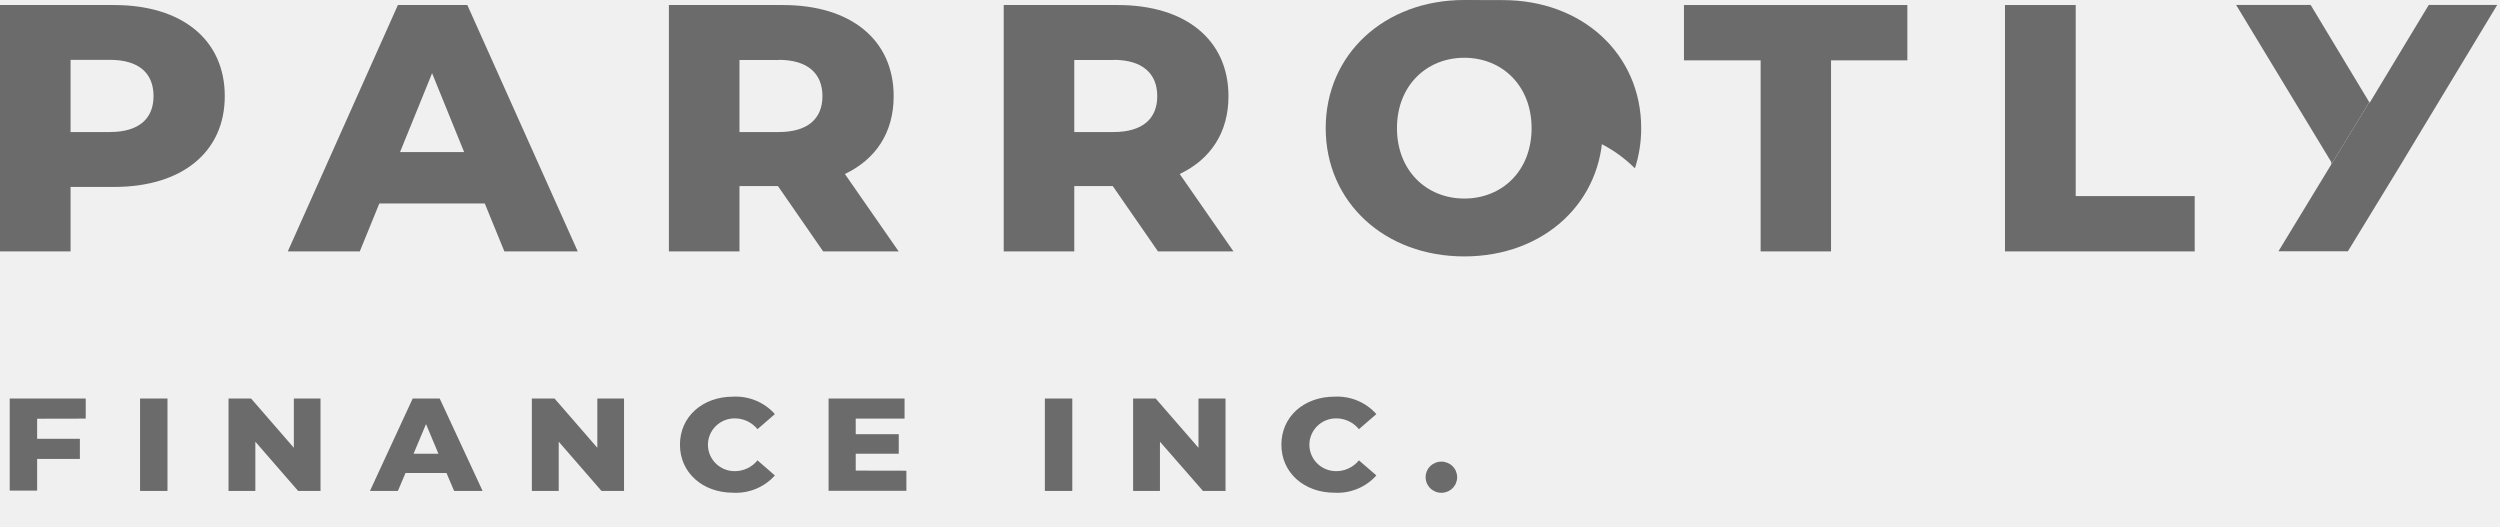
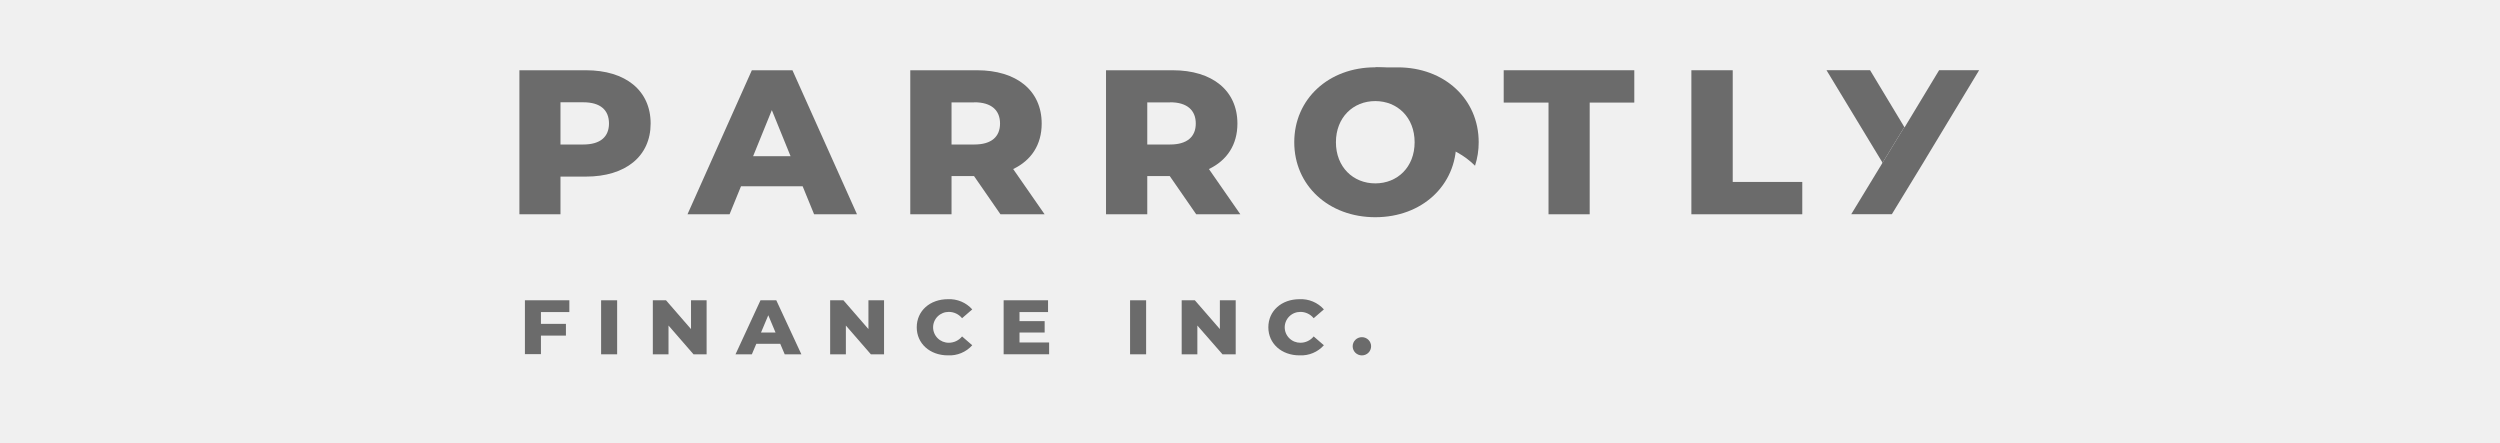
- <svg xmlns="http://www.w3.org/2000/svg" width="152" height="32" viewBox="0 0 152 32" fill="none">
-   <mask id="mask0_1519_148702" style="mask-type:alpha" maskUnits="userSpaceOnUse" x="0" y="0" width="152" height="32">
-     <g clip-path="url(#clip0_1519_148702)">
-       <path d="M2.258 25.458V26.681H4.856V27.904H2.258V29.83H0.591V24.23H5.212V25.452L2.258 25.458Z" fill="#18A4DD" />
-       <path d="M8.516 24.23H10.183V29.848H8.516V24.23Z" fill="#18A4DD" />
-       <path d="M19.487 24.23V29.848H18.126L15.525 26.855V29.848H13.895V24.23H15.265L17.866 27.225V24.23H19.487Z" fill="#18A4DD" />
-       <path d="M27.146 28.757H24.656L24.192 29.848H22.494L25.092 24.23H26.734L29.342 29.848H27.61L27.146 28.757ZM26.657 27.586L25.902 25.785L25.145 27.586H26.657Z" fill="#18A4DD" />
-       <path d="M37.941 24.23V29.848H36.571L33.97 26.855V29.848H32.336V24.23H33.716L36.317 27.225V24.23H37.941Z" fill="#18A4DD" />
-       <path d="M41.341 27.039C41.341 25.33 42.714 24.116 44.583 24.116C45.058 24.094 45.532 24.178 45.97 24.361C46.408 24.545 46.799 24.824 47.113 25.177L46.055 26.094C45.889 25.888 45.677 25.722 45.437 25.608C45.196 25.494 44.933 25.436 44.666 25.437C44.453 25.437 44.242 25.478 44.045 25.559C43.848 25.64 43.669 25.758 43.518 25.907C43.367 26.056 43.247 26.233 43.166 26.428C43.084 26.622 43.042 26.831 43.042 27.042C43.042 27.253 43.084 27.461 43.166 27.656C43.247 27.851 43.367 28.028 43.518 28.177C43.669 28.326 43.848 28.444 44.045 28.525C44.242 28.605 44.453 28.647 44.666 28.647C44.933 28.648 45.196 28.589 45.437 28.476C45.677 28.362 45.889 28.196 46.055 27.989L47.113 28.907C46.798 29.259 46.407 29.536 45.969 29.718C45.531 29.9 45.057 29.982 44.583 29.958C42.714 29.958 41.341 28.735 41.341 27.039Z" fill="#18A4DD" />
-       <path d="M55.108 28.619V29.842H50.379V24.23H54.997V25.452H52.028V26.4H54.644V27.586H52.028V28.613L55.108 28.619Z" fill="#18A4DD" />
-       <path d="M63.528 24.23H65.196V29.848H63.528V24.23Z" fill="#18A4DD" />
-       <path d="M74.512 24.23V29.848H73.139L70.525 26.855V29.848H68.894V24.23H70.265L72.867 27.225V24.23H74.512Z" fill="#18A4DD" />
-       <path d="M77.908 27.038C77.908 25.329 79.281 24.116 81.15 24.116C81.626 24.093 82.101 24.177 82.539 24.36C82.978 24.544 83.369 24.823 83.683 25.177L82.622 26.094C82.456 25.888 82.245 25.722 82.004 25.608C81.764 25.494 81.5 25.435 81.234 25.437C81.02 25.437 80.809 25.478 80.612 25.559C80.415 25.639 80.236 25.758 80.086 25.907C79.934 26.056 79.815 26.233 79.734 26.427C79.652 26.622 79.61 26.831 79.61 27.041C79.61 27.252 79.652 27.461 79.734 27.656C79.815 27.85 79.934 28.027 80.086 28.176C80.236 28.325 80.415 28.444 80.612 28.524C80.809 28.605 81.02 28.646 81.234 28.646C81.5 28.648 81.764 28.589 82.004 28.475C82.245 28.361 82.456 28.195 82.622 27.989L83.683 28.906C83.369 29.259 82.977 29.537 82.539 29.718C82.1 29.901 81.625 29.982 81.15 29.958C79.281 29.958 77.908 28.735 77.908 27.038Z" fill="#18A4DD" />
-       <path d="M86.678 29.014C86.678 28.762 86.778 28.521 86.958 28.343C87.138 28.166 87.382 28.066 87.636 28.066C87.891 28.066 88.135 28.166 88.314 28.343C88.494 28.521 88.595 28.762 88.595 29.014C88.595 29.265 88.494 29.506 88.314 29.684C88.135 29.861 87.891 29.961 87.636 29.961C87.382 29.961 87.138 29.861 86.958 29.684C86.778 29.506 86.678 29.265 86.678 29.014Z" fill="#18A4DD" />
-       <path d="M99.784 7.789C99.787 8.619 99.658 9.444 99.403 10.235C98.317 9.152 96.944 8.394 95.441 8.049C95.447 7.958 95.447 7.867 95.441 7.777C95.441 5.191 93.644 3.497 91.349 3.497C91.169 3.498 90.991 3.509 90.813 3.531L90.015 1.981L89.159 0.251L89.029 0.006H91.361C96.214 -1.87242e-06 99.784 3.298 99.784 7.789Z" fill="#5BC9EE" />
-       <path d="M13.666 5.845C13.666 9.247 11.068 11.366 6.932 11.366H4.29V15.285H0V0.306H6.932C11.068 0.306 13.666 2.418 13.666 5.845ZM9.335 5.845C9.335 4.451 8.448 3.638 6.672 3.638H4.29V8.028H6.672C8.448 8.028 9.335 7.215 9.335 5.845Z" fill="#18A4DD" />
-       <path d="M29.475 12.372H23.063L21.875 15.285H17.498L24.192 0.306H28.414L35.127 15.285H30.666L29.475 12.372ZM28.22 9.247L26.271 4.451L24.322 9.247H28.22Z" fill="#18A4DD" />
-       <path d="M47.298 11.311H44.96V15.285H40.669V0.306H47.601C51.737 0.306 54.335 2.424 54.335 5.851C54.335 8.055 53.253 9.682 51.369 10.58L54.638 15.285H50.048L47.298 11.311ZM47.342 3.647H44.96V8.028H47.342C49.117 8.028 50.005 7.215 50.005 5.845C50.005 4.476 49.117 3.638 47.342 3.638V3.647Z" fill="#18A4DD" />
-       <path d="M67.655 11.311H65.316V15.285H61.026V0.306H67.958C72.093 0.306 74.691 2.424 74.691 5.851C74.691 8.055 73.609 9.682 71.726 10.58L74.995 15.285H70.405L67.655 11.311ZM67.698 3.647H65.316V8.028H67.698C69.473 8.028 70.361 7.215 70.361 5.845C70.361 4.476 69.473 3.638 67.698 3.638V3.647Z" fill="#18A4DD" />
-       <path d="M80.603 7.792C80.603 3.295 84.178 0 89.029 0C93.879 0 97.454 3.295 97.454 7.792C97.454 12.289 93.879 15.59 89.029 15.59C84.178 15.59 80.603 12.286 80.603 7.792ZM93.121 7.792C93.121 5.203 91.324 3.512 89.029 3.512C86.734 3.512 84.936 5.206 84.936 7.792C84.936 10.378 86.734 12.072 89.029 12.072C91.324 12.072 93.121 10.394 93.121 7.792Z" fill="#18A4DD" />
-       <path d="M107.046 3.669H102.385V0.306H115.967V3.669H111.327V15.285H107.046V3.669Z" fill="#18A4DD" />
-       <path d="M121.903 0.306H126.203V11.922H133.437V15.285H121.903V0.306Z" fill="#18A4DD" />
-       <path d="M141.74 9.999V9.849L135.956 0.3H140.487L144.05 6.212L141.74 9.999Z" fill="#18A4DD" />
-       <path d="M151.83 0.3L146.342 9.385L146.027 9.911L142.751 15.278H138.529L141.74 9.999L144.051 6.212L144.078 6.245L147.669 0.3H151.83Z" fill="#18A4DD" />
+ <svg xmlns="http://www.w3.org/2000/svg" width="260" height="46" viewBox="0 0 260 46" fill="none">
+   <mask id="mask0_1519_148701" style="mask-type:alpha" maskUnits="userSpaceOnUse" x="54" y="7" width="152" height="32">
+     <g clip-path="url(#clip0_1519_148701)">
+       <path d="M56.258 32.458V33.681H58.856V34.904H56.258V36.83H54.591V31.23H59.212V32.452L56.258 32.458Z" fill="#18A4DD" />
+       <path d="M62.516 31.23H64.183V36.848H62.516V31.23Z" fill="#18A4DD" />
+       <path d="M73.487 31.23V36.848H72.126L69.525 33.855V36.848H67.894V31.23H69.265L71.866 34.225V31.23H73.487Z" fill="#18A4DD" />
+       <path d="M81.146 35.757H78.656L78.192 36.848H76.494L79.092 31.23H80.734L83.342 36.848H81.61L81.146 35.757ZM80.657 34.586L79.902 32.785L79.144 34.586H80.657Z" fill="#18A4DD" />
+       <path d="M91.941 31.23V36.848H90.571L87.97 33.855V36.848H86.336V31.23H87.716L90.317 34.225V31.23H91.941Z" fill="#18A4DD" />
+       <path d="M95.341 34.039C95.341 32.33 96.714 31.116 98.583 31.116C99.058 31.094 99.532 31.178 99.97 31.361C100.408 31.545 100.799 31.824 101.113 32.177L100.055 33.094C99.889 32.888 99.677 32.722 99.437 32.608C99.196 32.494 98.933 32.436 98.666 32.437C98.453 32.437 98.242 32.478 98.045 32.559C97.848 32.64 97.668 32.758 97.518 32.907C97.367 33.056 97.247 33.233 97.166 33.428C97.084 33.622 97.042 33.831 97.042 34.042C97.042 34.253 97.084 34.461 97.166 34.656C97.247 34.851 97.367 35.028 97.518 35.177C97.668 35.326 97.848 35.444 98.045 35.525C98.242 35.605 98.453 35.647 98.666 35.647C98.933 35.648 99.196 35.589 99.437 35.475C99.677 35.362 99.889 35.196 100.055 34.989L101.113 35.907C100.798 36.259 100.407 36.536 99.969 36.718C99.531 36.9 99.057 36.982 98.583 36.958C96.714 36.958 95.341 35.735 95.341 34.039Z" fill="#18A4DD" />
+       <path d="M109.108 35.619V36.842H104.379V31.23H108.997V32.452H106.028V33.4H108.644V34.586H106.028V35.613L109.108 35.619Z" fill="#18A4DD" />
+       <path d="M117.528 31.23H119.196V36.848H117.528V31.23Z" fill="#18A4DD" />
+       <path d="M128.512 31.23V36.848H127.139L124.525 33.855V36.848H122.895V31.23H124.265L126.867 34.225V31.23H128.512Z" fill="#18A4DD" />
+       <path d="M131.908 34.038C131.908 32.33 133.281 31.116 135.15 31.116C135.626 31.093 136.101 31.177 136.539 31.36C136.978 31.544 137.369 31.823 137.683 32.177L136.622 33.094C136.456 32.888 136.245 32.722 136.004 32.608C135.764 32.494 135.5 32.435 135.233 32.437C135.02 32.437 134.809 32.478 134.612 32.559C134.415 32.639 134.236 32.758 134.086 32.907C133.934 33.056 133.815 33.233 133.734 33.427C133.652 33.622 133.61 33.831 133.61 34.041C133.61 34.252 133.652 34.461 133.734 34.656C133.815 34.85 133.934 35.027 134.086 35.176C134.236 35.325 134.415 35.444 134.612 35.524C134.809 35.605 135.02 35.646 135.233 35.646C135.5 35.648 135.764 35.589 136.004 35.475C136.245 35.361 136.456 35.195 136.622 34.989L137.683 35.906C137.369 36.259 136.977 36.536 136.539 36.718C136.1 36.901 135.625 36.982 135.15 36.958C133.281 36.958 131.908 35.735 131.908 34.038Z" fill="#18A4DD" />
+       <path d="M140.678 36.014C140.678 35.762 140.779 35.521 140.958 35.343C141.138 35.166 141.382 35.066 141.636 35.066C141.891 35.066 142.135 35.166 142.315 35.343C142.494 35.521 142.595 35.762 142.595 36.014C142.595 36.265 142.494 36.506 142.315 36.684C142.135 36.861 141.891 36.961 141.636 36.961C141.382 36.961 141.138 36.861 140.958 36.684C140.779 36.506 140.678 36.265 140.678 36.014Z" fill="#18A4DD" />
+       <path d="M153.784 14.789C153.787 15.619 153.658 16.444 153.403 17.235C152.317 16.152 150.944 15.394 149.441 15.049C149.447 14.958 149.447 14.867 149.441 14.777C149.441 12.191 147.644 10.497 145.348 10.497C145.169 10.498 144.991 10.509 144.813 10.531L144.015 8.981L143.159 7.251L143.029 7.006H145.361C150.214 7 153.784 10.298 153.784 14.789Z" fill="#5BC9EE" />
+       <path d="M67.666 12.845C67.666 16.247 65.067 18.366 60.932 18.366H58.29V22.285H54V7.306H60.932C65.067 7.306 67.666 9.418 67.666 12.845ZM63.335 12.845C63.335 11.451 62.447 10.638 60.672 10.638H58.29V15.028H60.672C62.447 15.028 63.335 14.215 63.335 12.845Z" fill="#18A4DD" />
+       <path d="M83.475 19.372H77.063L75.875 22.285H71.499L78.192 7.306H82.414L89.127 22.285H84.666L83.475 19.372ZM82.22 16.247L80.271 11.451L78.322 16.247H82.22Z" fill="#18A4DD" />
+       <path d="M101.298 18.311H98.96V22.285H94.669V7.306H101.601C105.737 7.306 108.335 9.424 108.335 12.851C108.335 15.055 107.253 16.682 105.369 17.58L108.638 22.285H104.048L101.298 18.311ZM101.342 10.647H98.96V15.028H101.342C103.117 15.028 104.005 14.215 104.005 12.845C104.005 11.476 103.117 10.638 101.342 10.638V10.647Z" fill="#18A4DD" />
+       <path d="M121.655 18.311H119.316V22.285H115.026V7.306H121.958C126.093 7.306 128.691 9.424 128.691 12.851C128.691 15.055 127.609 16.682 125.726 17.58L128.995 22.285H124.405L121.655 18.311ZM121.698 10.647H119.316V15.028H121.698C123.473 15.028 124.361 14.215 124.361 12.845C124.361 11.476 123.473 10.638 121.698 10.638V10.647Z" fill="#18A4DD" />
+       <path d="M134.603 14.792C134.603 10.295 138.178 7 143.029 7C147.878 7 151.454 10.295 151.454 14.792C151.454 19.289 147.878 22.59 143.029 22.59C138.178 22.59 134.603 19.286 134.603 14.792ZM147.121 14.792C147.121 12.203 145.324 10.512 143.029 10.512C140.734 10.512 138.936 12.206 138.936 14.792C138.936 17.378 140.734 19.072 143.029 19.072C145.324 19.072 147.121 17.394 147.121 14.792Z" fill="#18A4DD" />
+       <path d="M161.046 10.668H156.385V7.306H169.967V10.668H165.327V22.285H161.046V10.668Z" fill="#18A4DD" />
+       <path d="M175.903 7.306H180.203V18.922H187.437V22.285H175.903V7.306Z" fill="#18A4DD" />
+       <path d="M195.74 16.999V16.849L189.956 7.3H194.487L198.05 13.212L195.74 16.999Z" fill="#18A4DD" />
+       <path d="M205.83 7.3L200.342 16.385L200.027 16.911L196.751 22.279H192.529L195.74 16.999L198.051 13.212L198.078 13.245L201.669 7.3H205.83Z" fill="#18A4DD" />
    </g>
  </mask>
-   <g mask="url(#mask0_1519_148702)">
-     <rect y="-4" width="152" height="36" fill="#333333" fill-opacity="0.7" />
+   <g mask="url(#mask0_1519_148701)">
+     <rect x="54" y="3" width="152" height="36" fill="#333333" fill-opacity="0.7" />
  </g>
  <defs>
-     <clipPath id="clip0_1519_148702">
-       <rect width="151.83" height="32" fill="white" />
+     <clipPath id="clip0_1519_148701">
+       <rect width="151.83" height="32" fill="white" transform="translate(54 7)" />
    </clipPath>
  </defs>
</svg>
